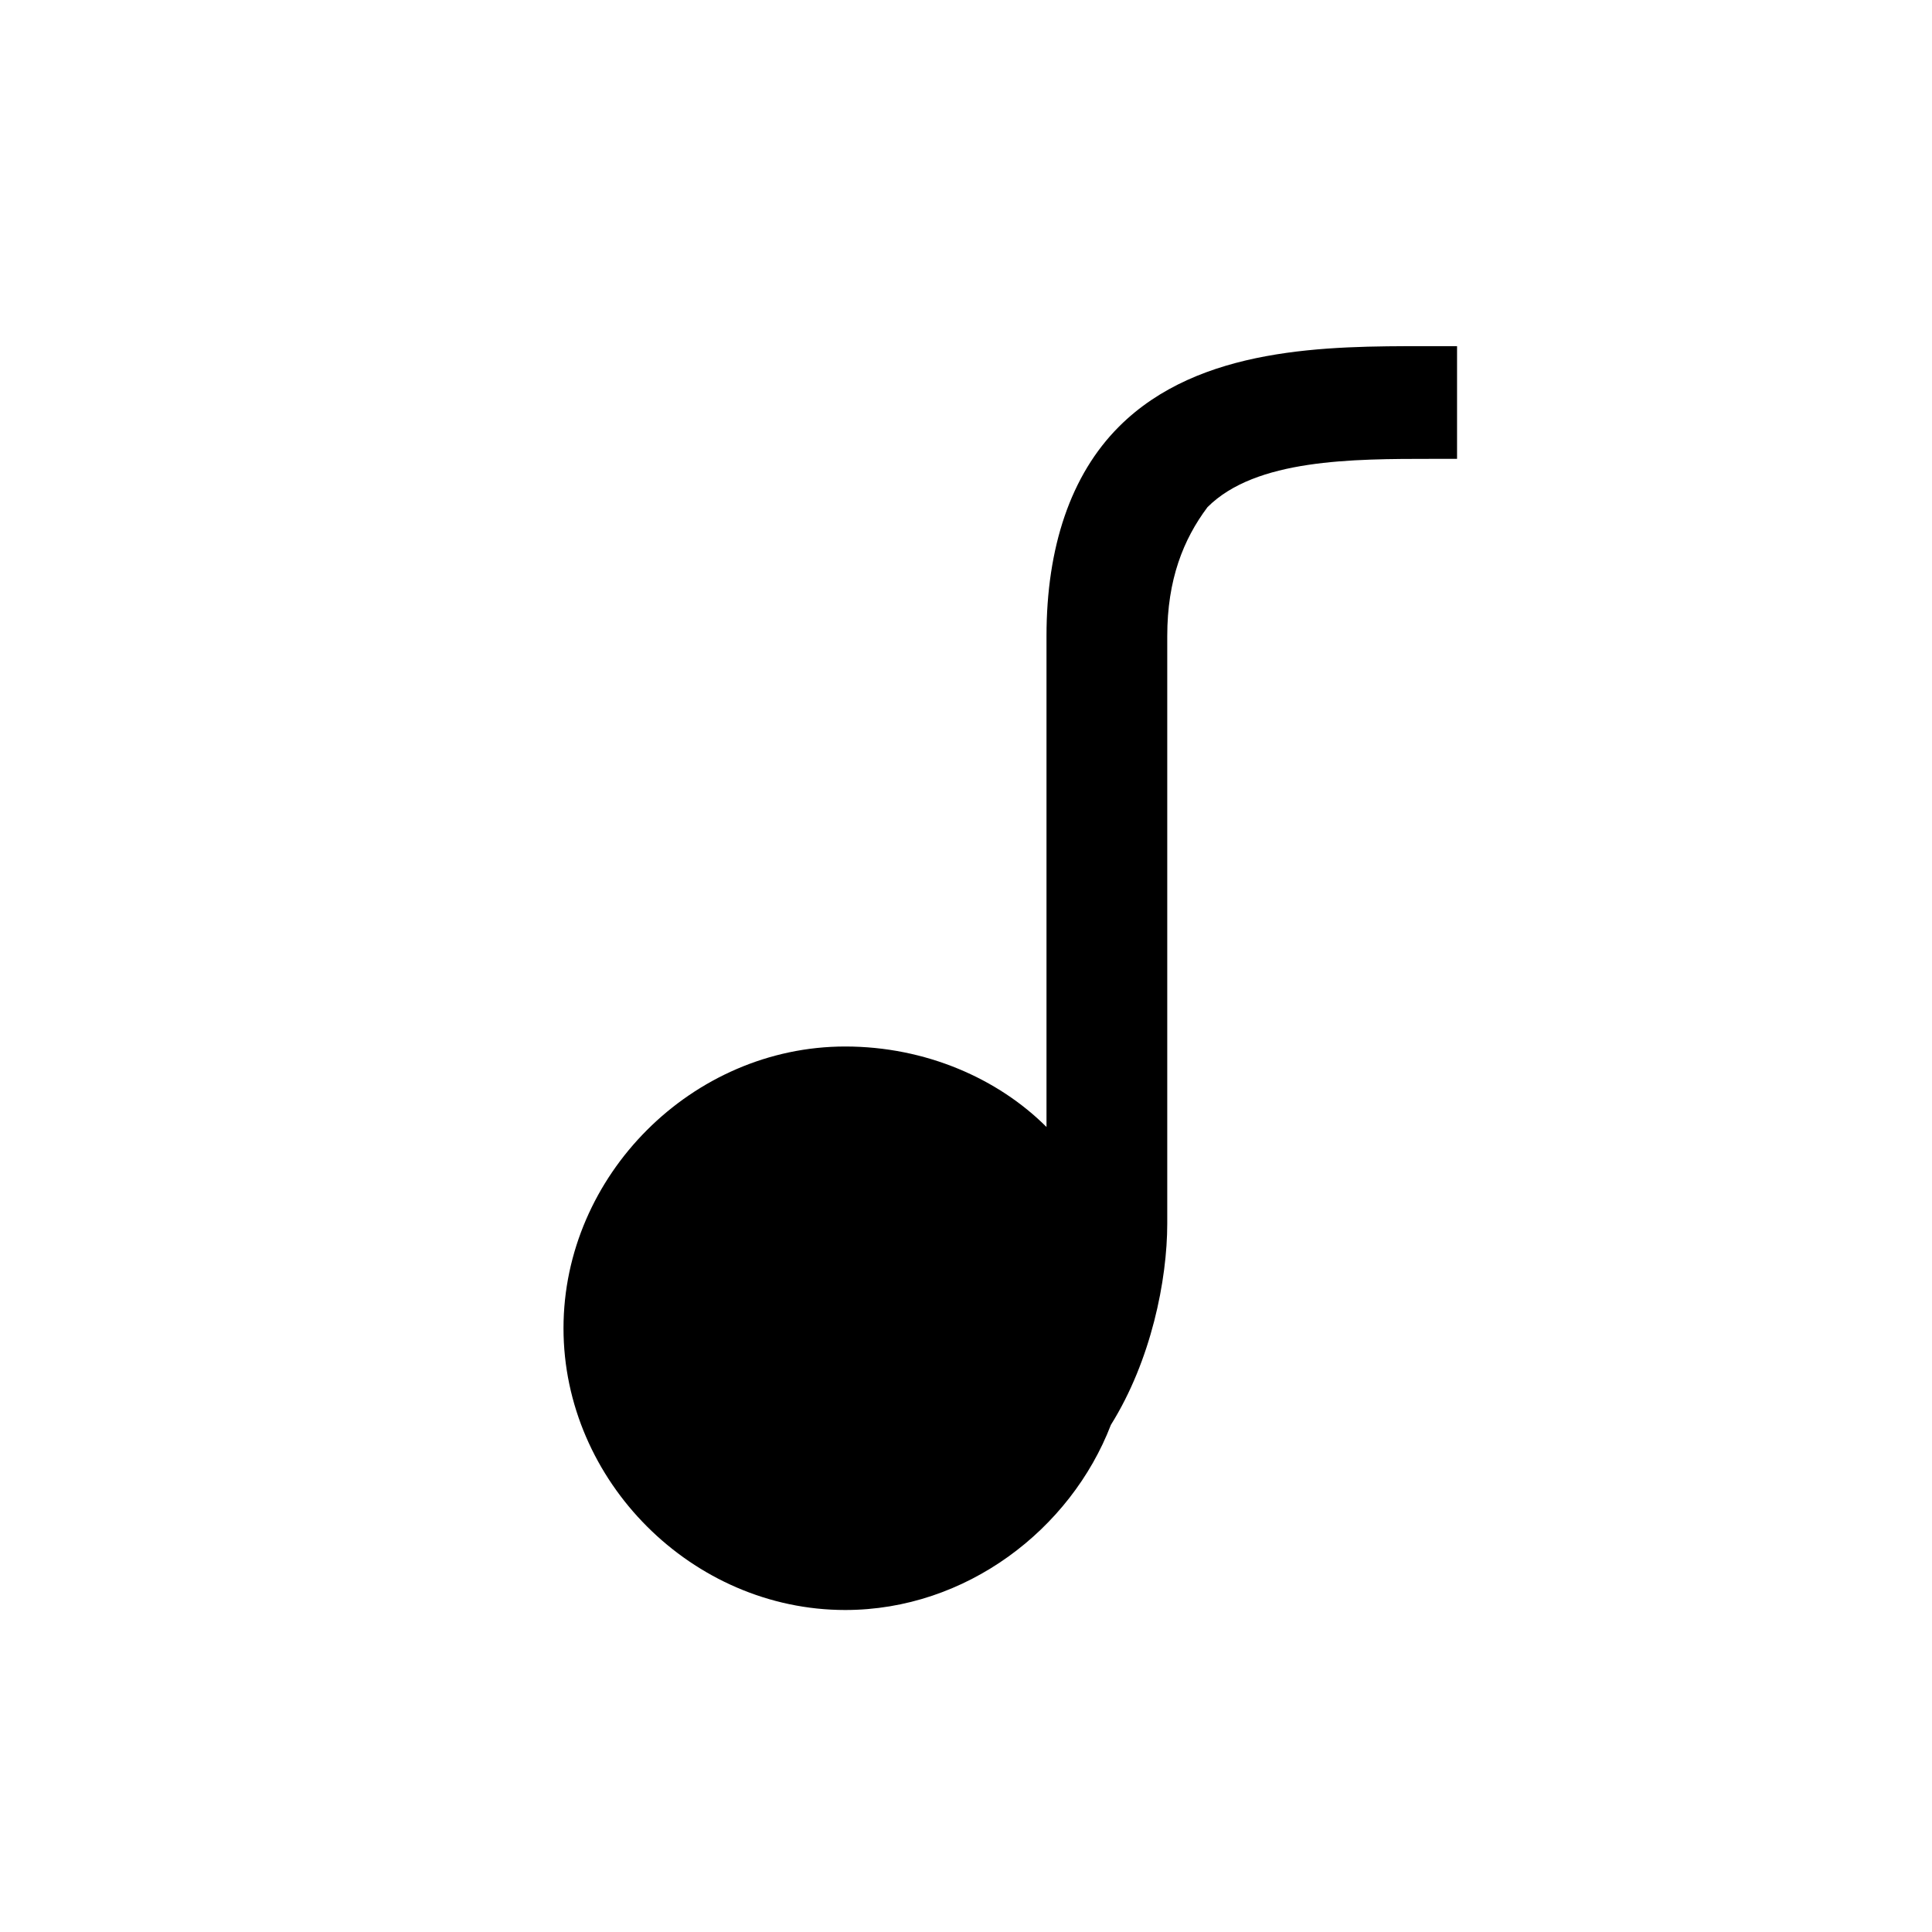
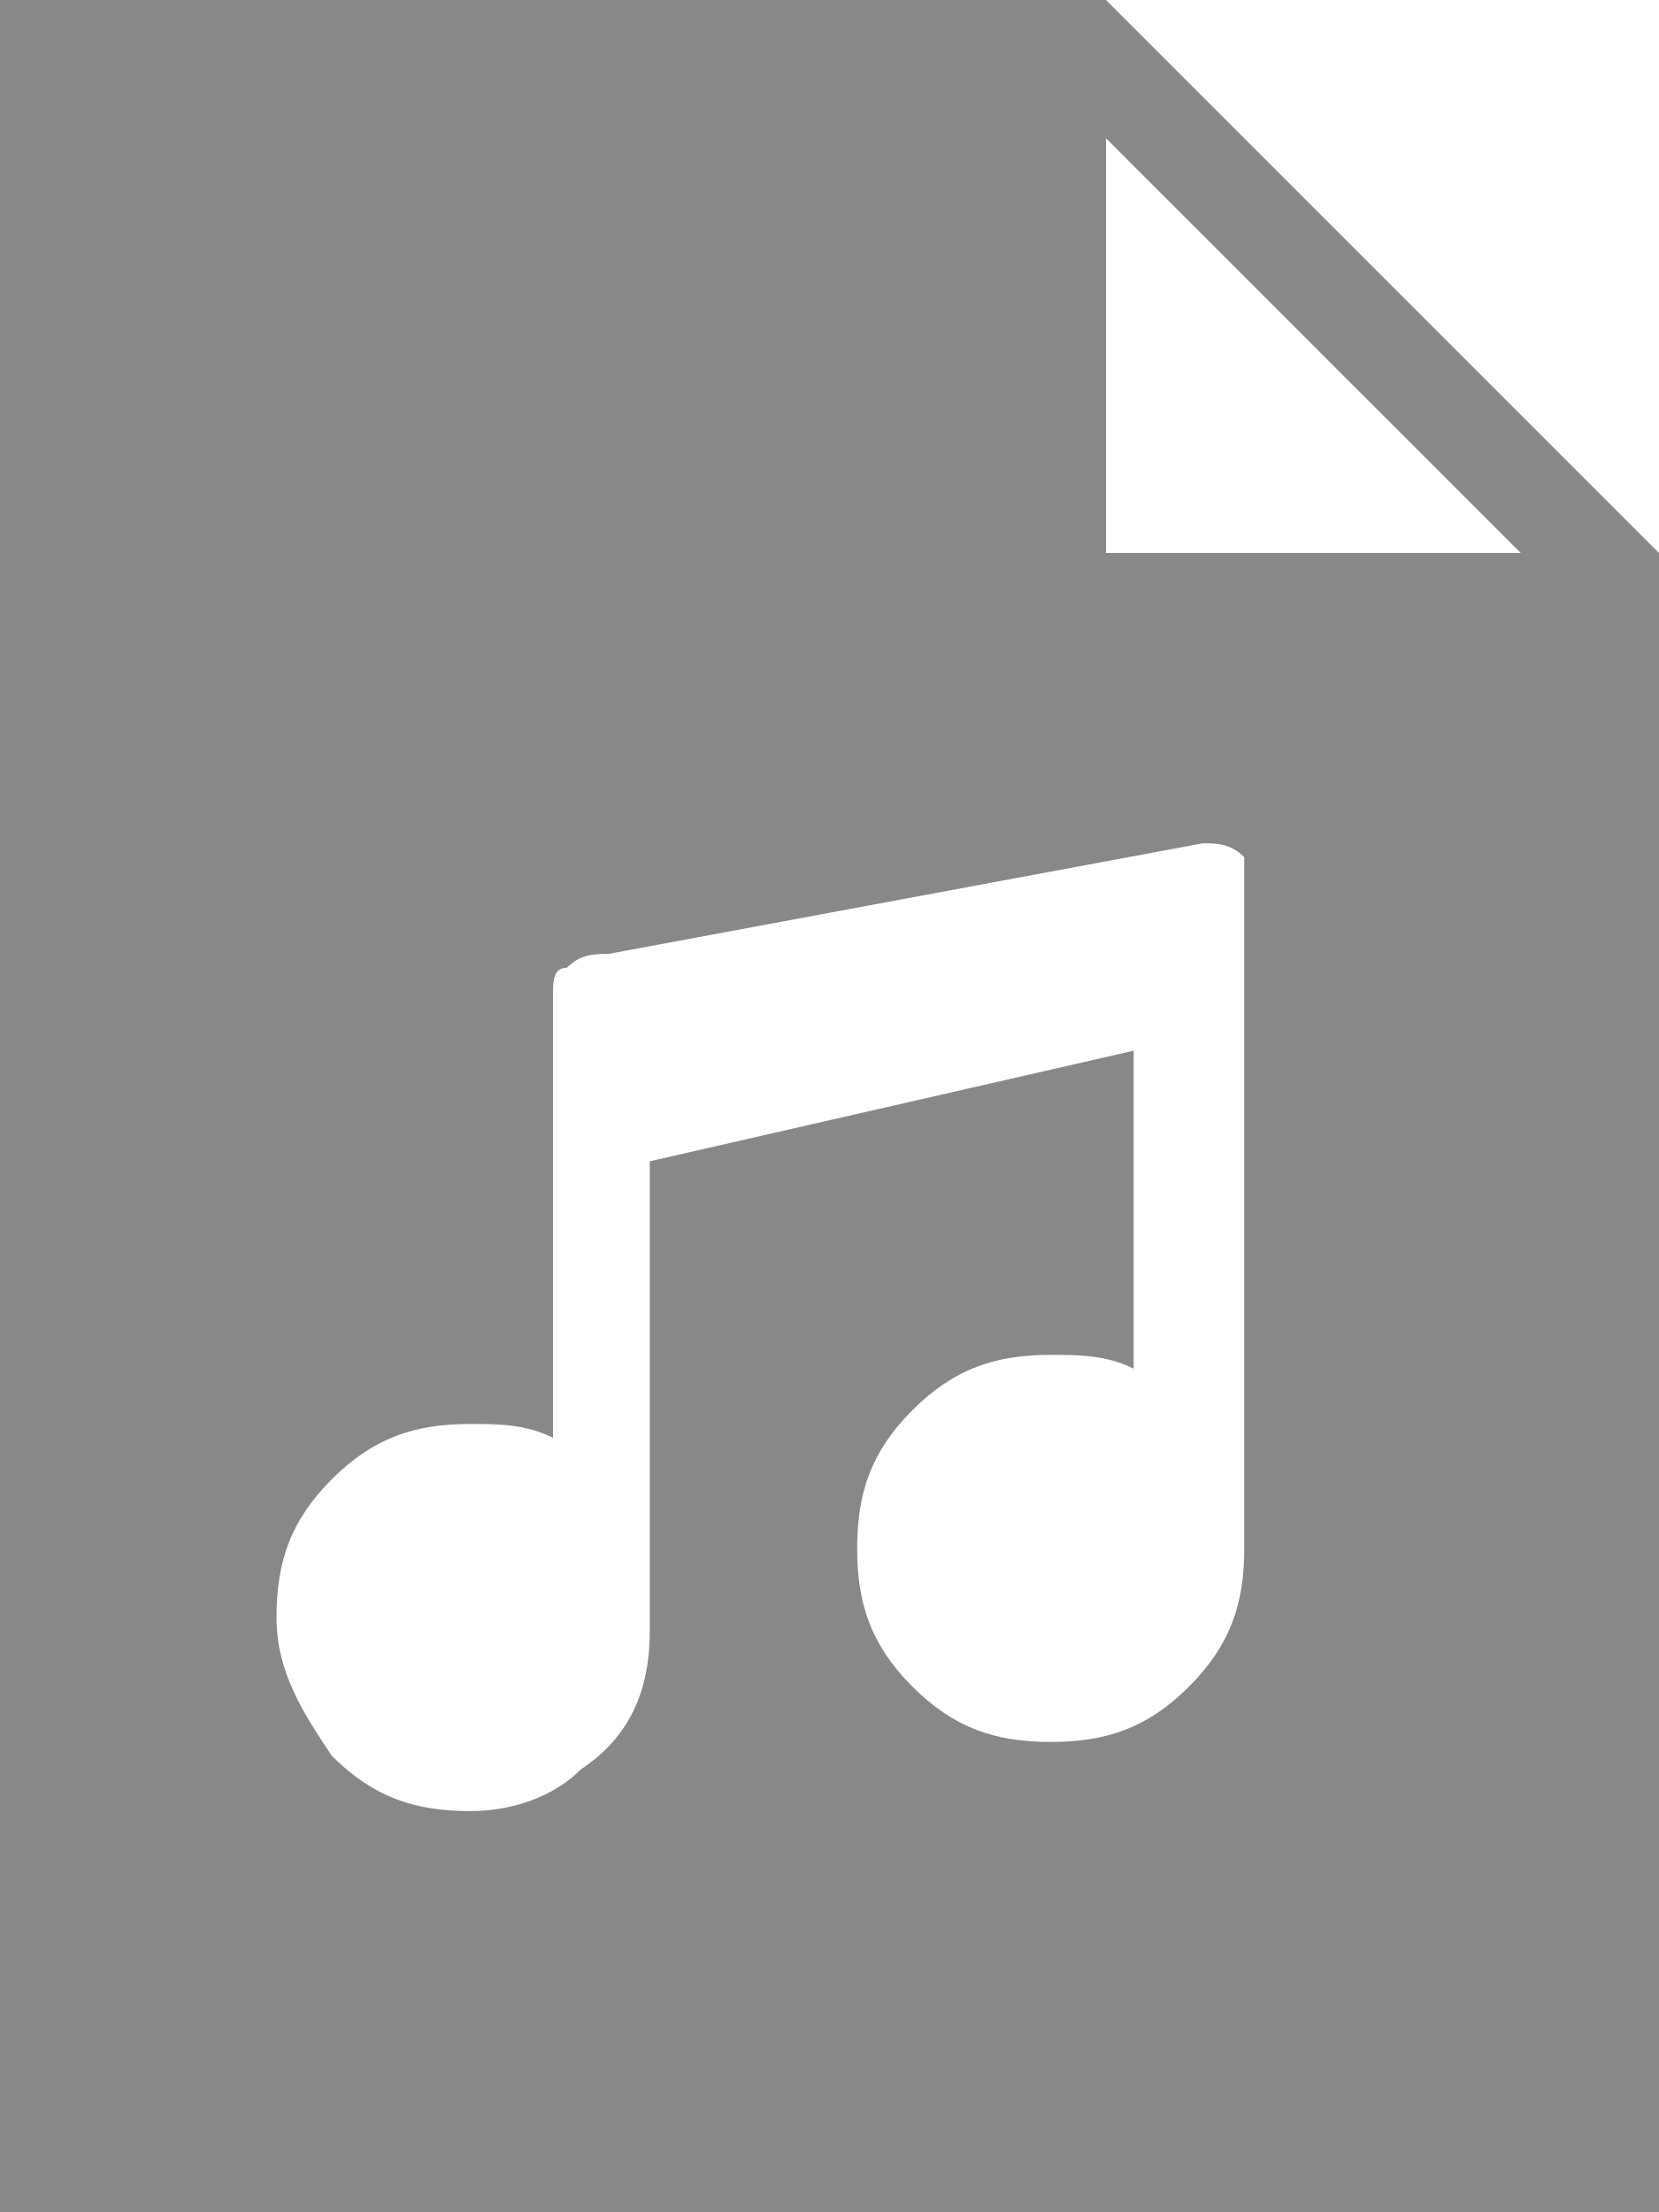
- <svg xmlns="http://www.w3.org/2000/svg" viewBox="0 0 24 24" fill="currentColor">
-   <path d="M17.7 4.3c-1.2 0-2.8 0-3.8 1-.6.6-.9 1.5-.9 2.6V14c-.6-.6-1.5-1-2.5-1C8.6 13 7 14.6 7 16.5S8.6 20 10.5 20c1.5 0 2.8-1 3.3-2.3.5-.8.7-1.8.7-2.5V7.9c0-.7.2-1.2.5-1.6.6-.6 1.8-.6 2.8-.6h.3V4.3h-.4z" />
+ <svg xmlns="http://www.w3.org/2000/svg" width="48" height="64" viewBox="0 0 120 160" fill="#888888">
+   <path d="M80 0H0v160h120V40L80 0zm10 72v40c0 4-1 7-4 10s-6 4-10 4-7-1-10-4-4-6-4-10 1-7 4-10 6-4 10-4c2 0 4 0 6 1V76l-35 8v34c0 5-2 8-5 10-2 2-5 3-8 3-4 0-7-1-10-4-2-3-4-6-4-10s1-7 4-10 6-4 10-4c2 0 4 0 6 1V72c0-1 0-2 1-2 1-1 2-1 3-1l43-8c1 0 2 0 3 1v10zm-10-32V10l30 30h-30z" />
</svg>
